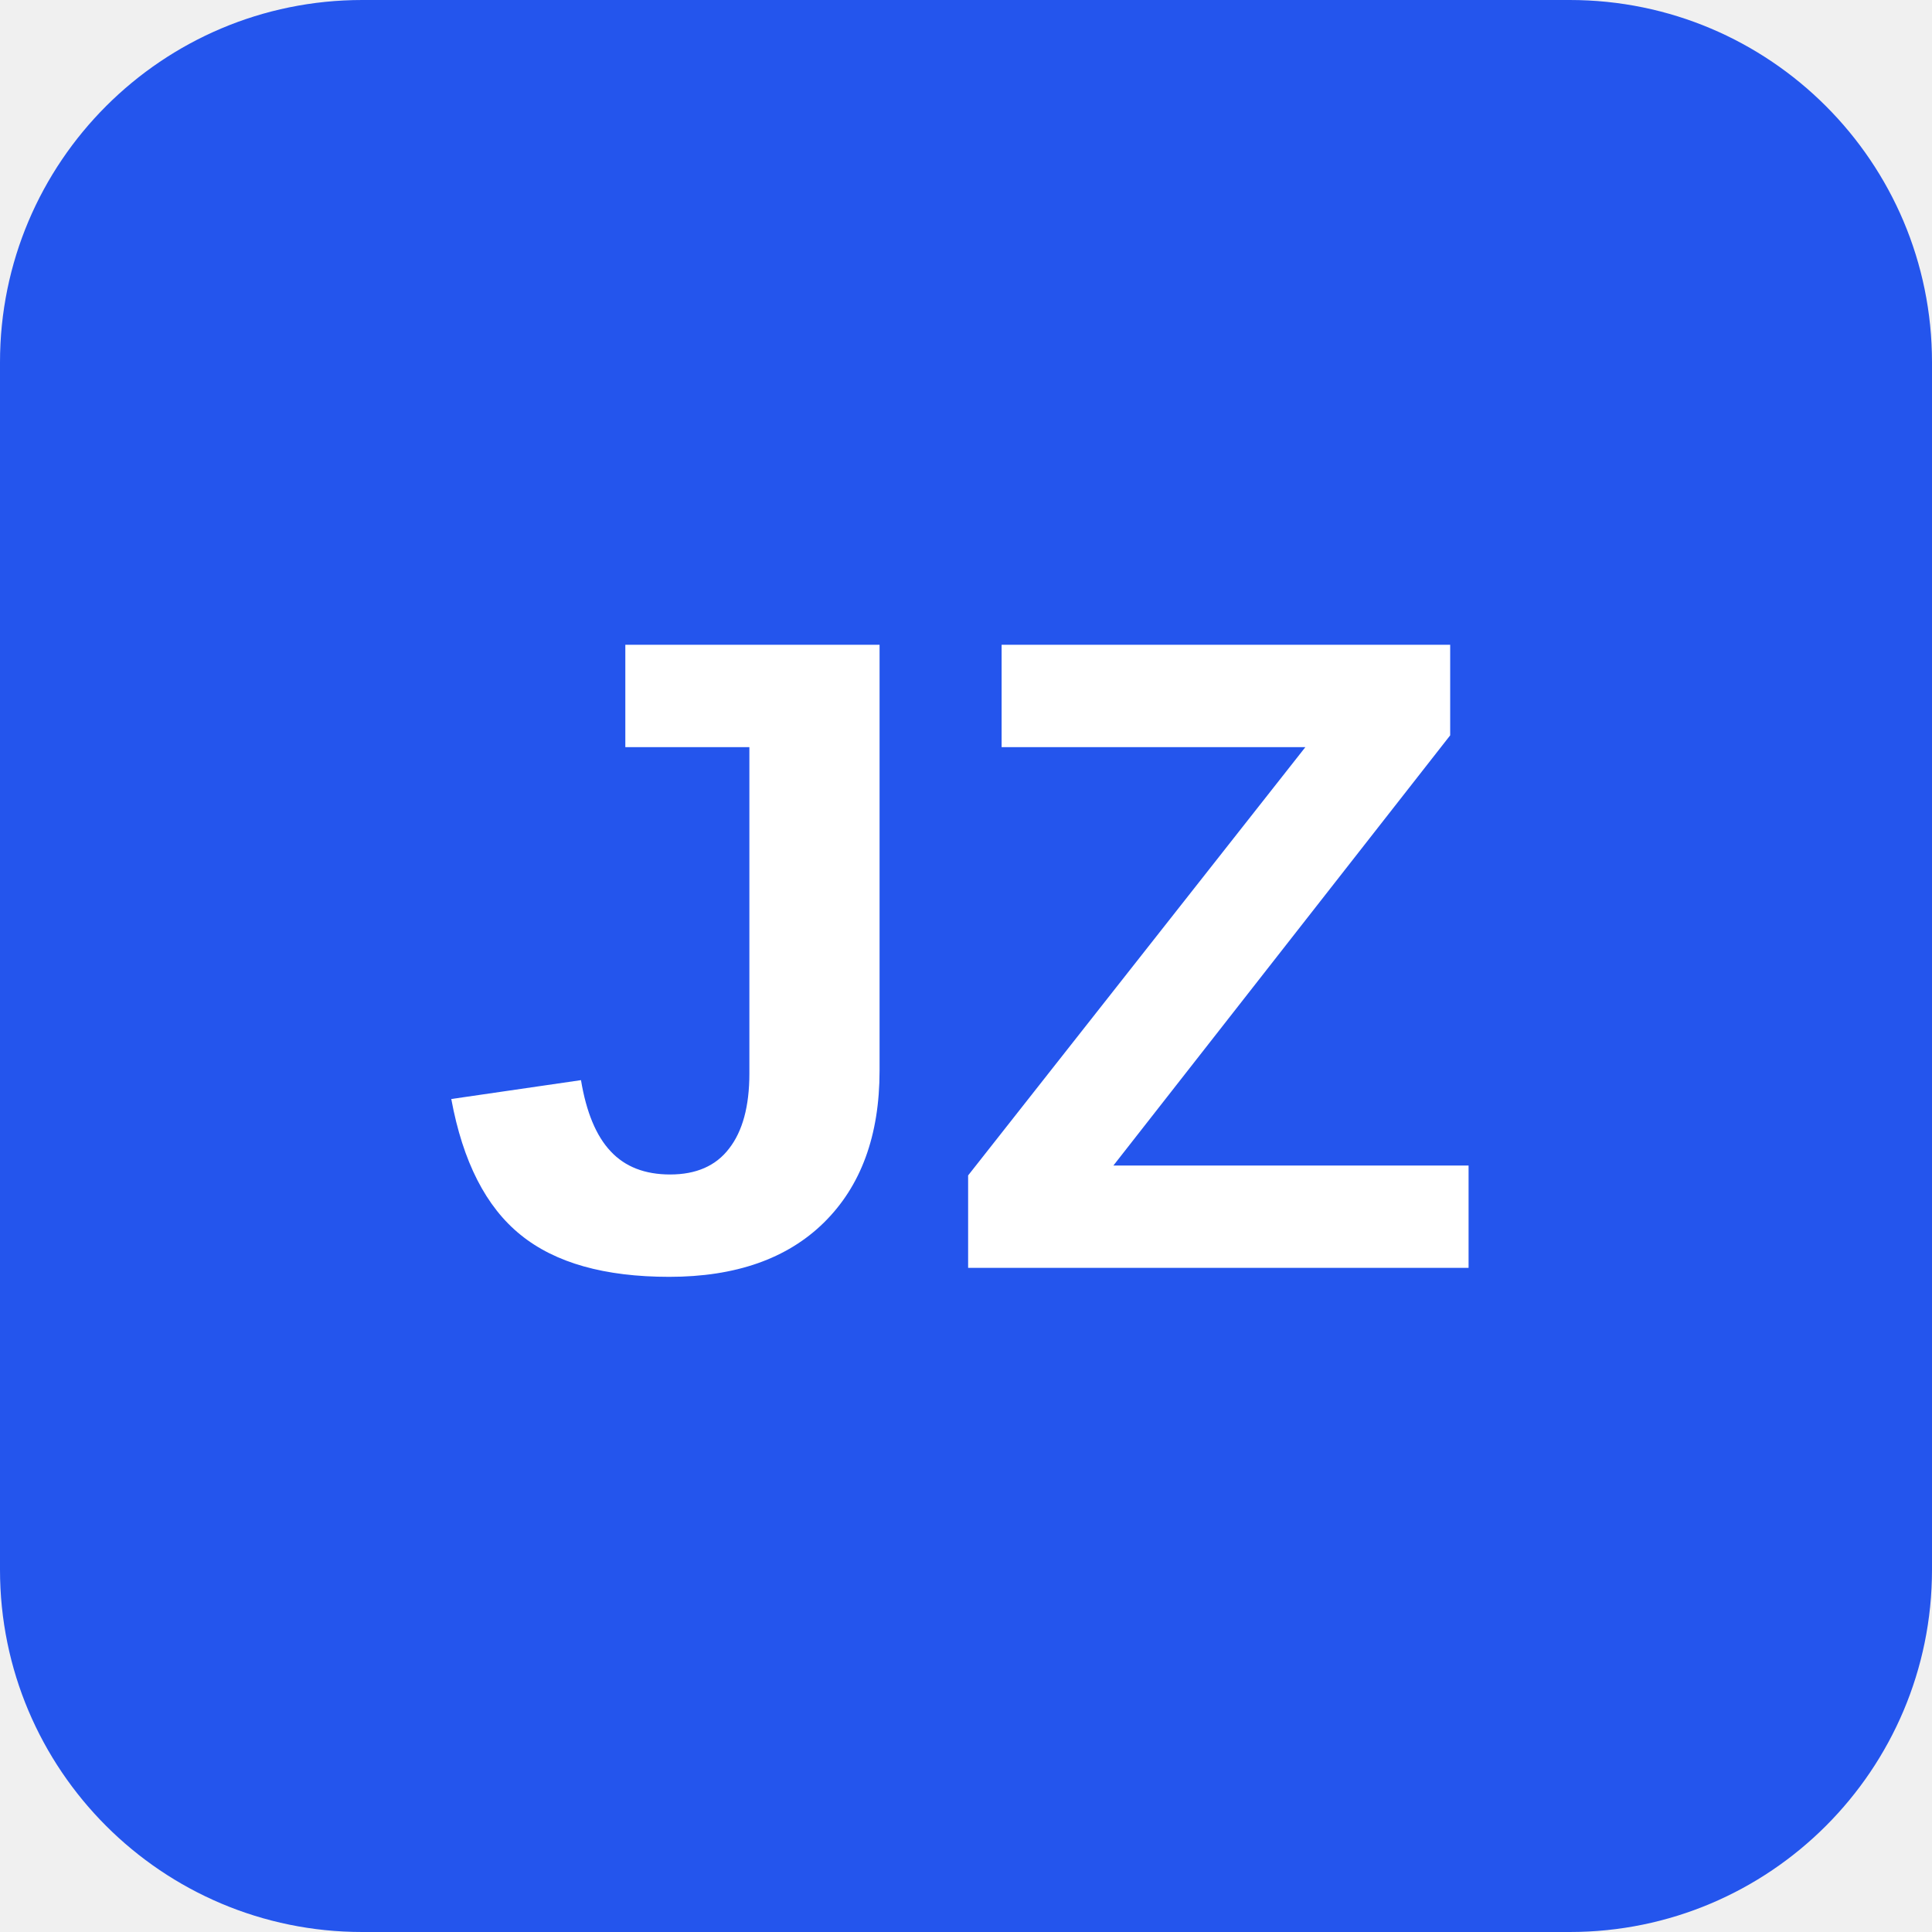
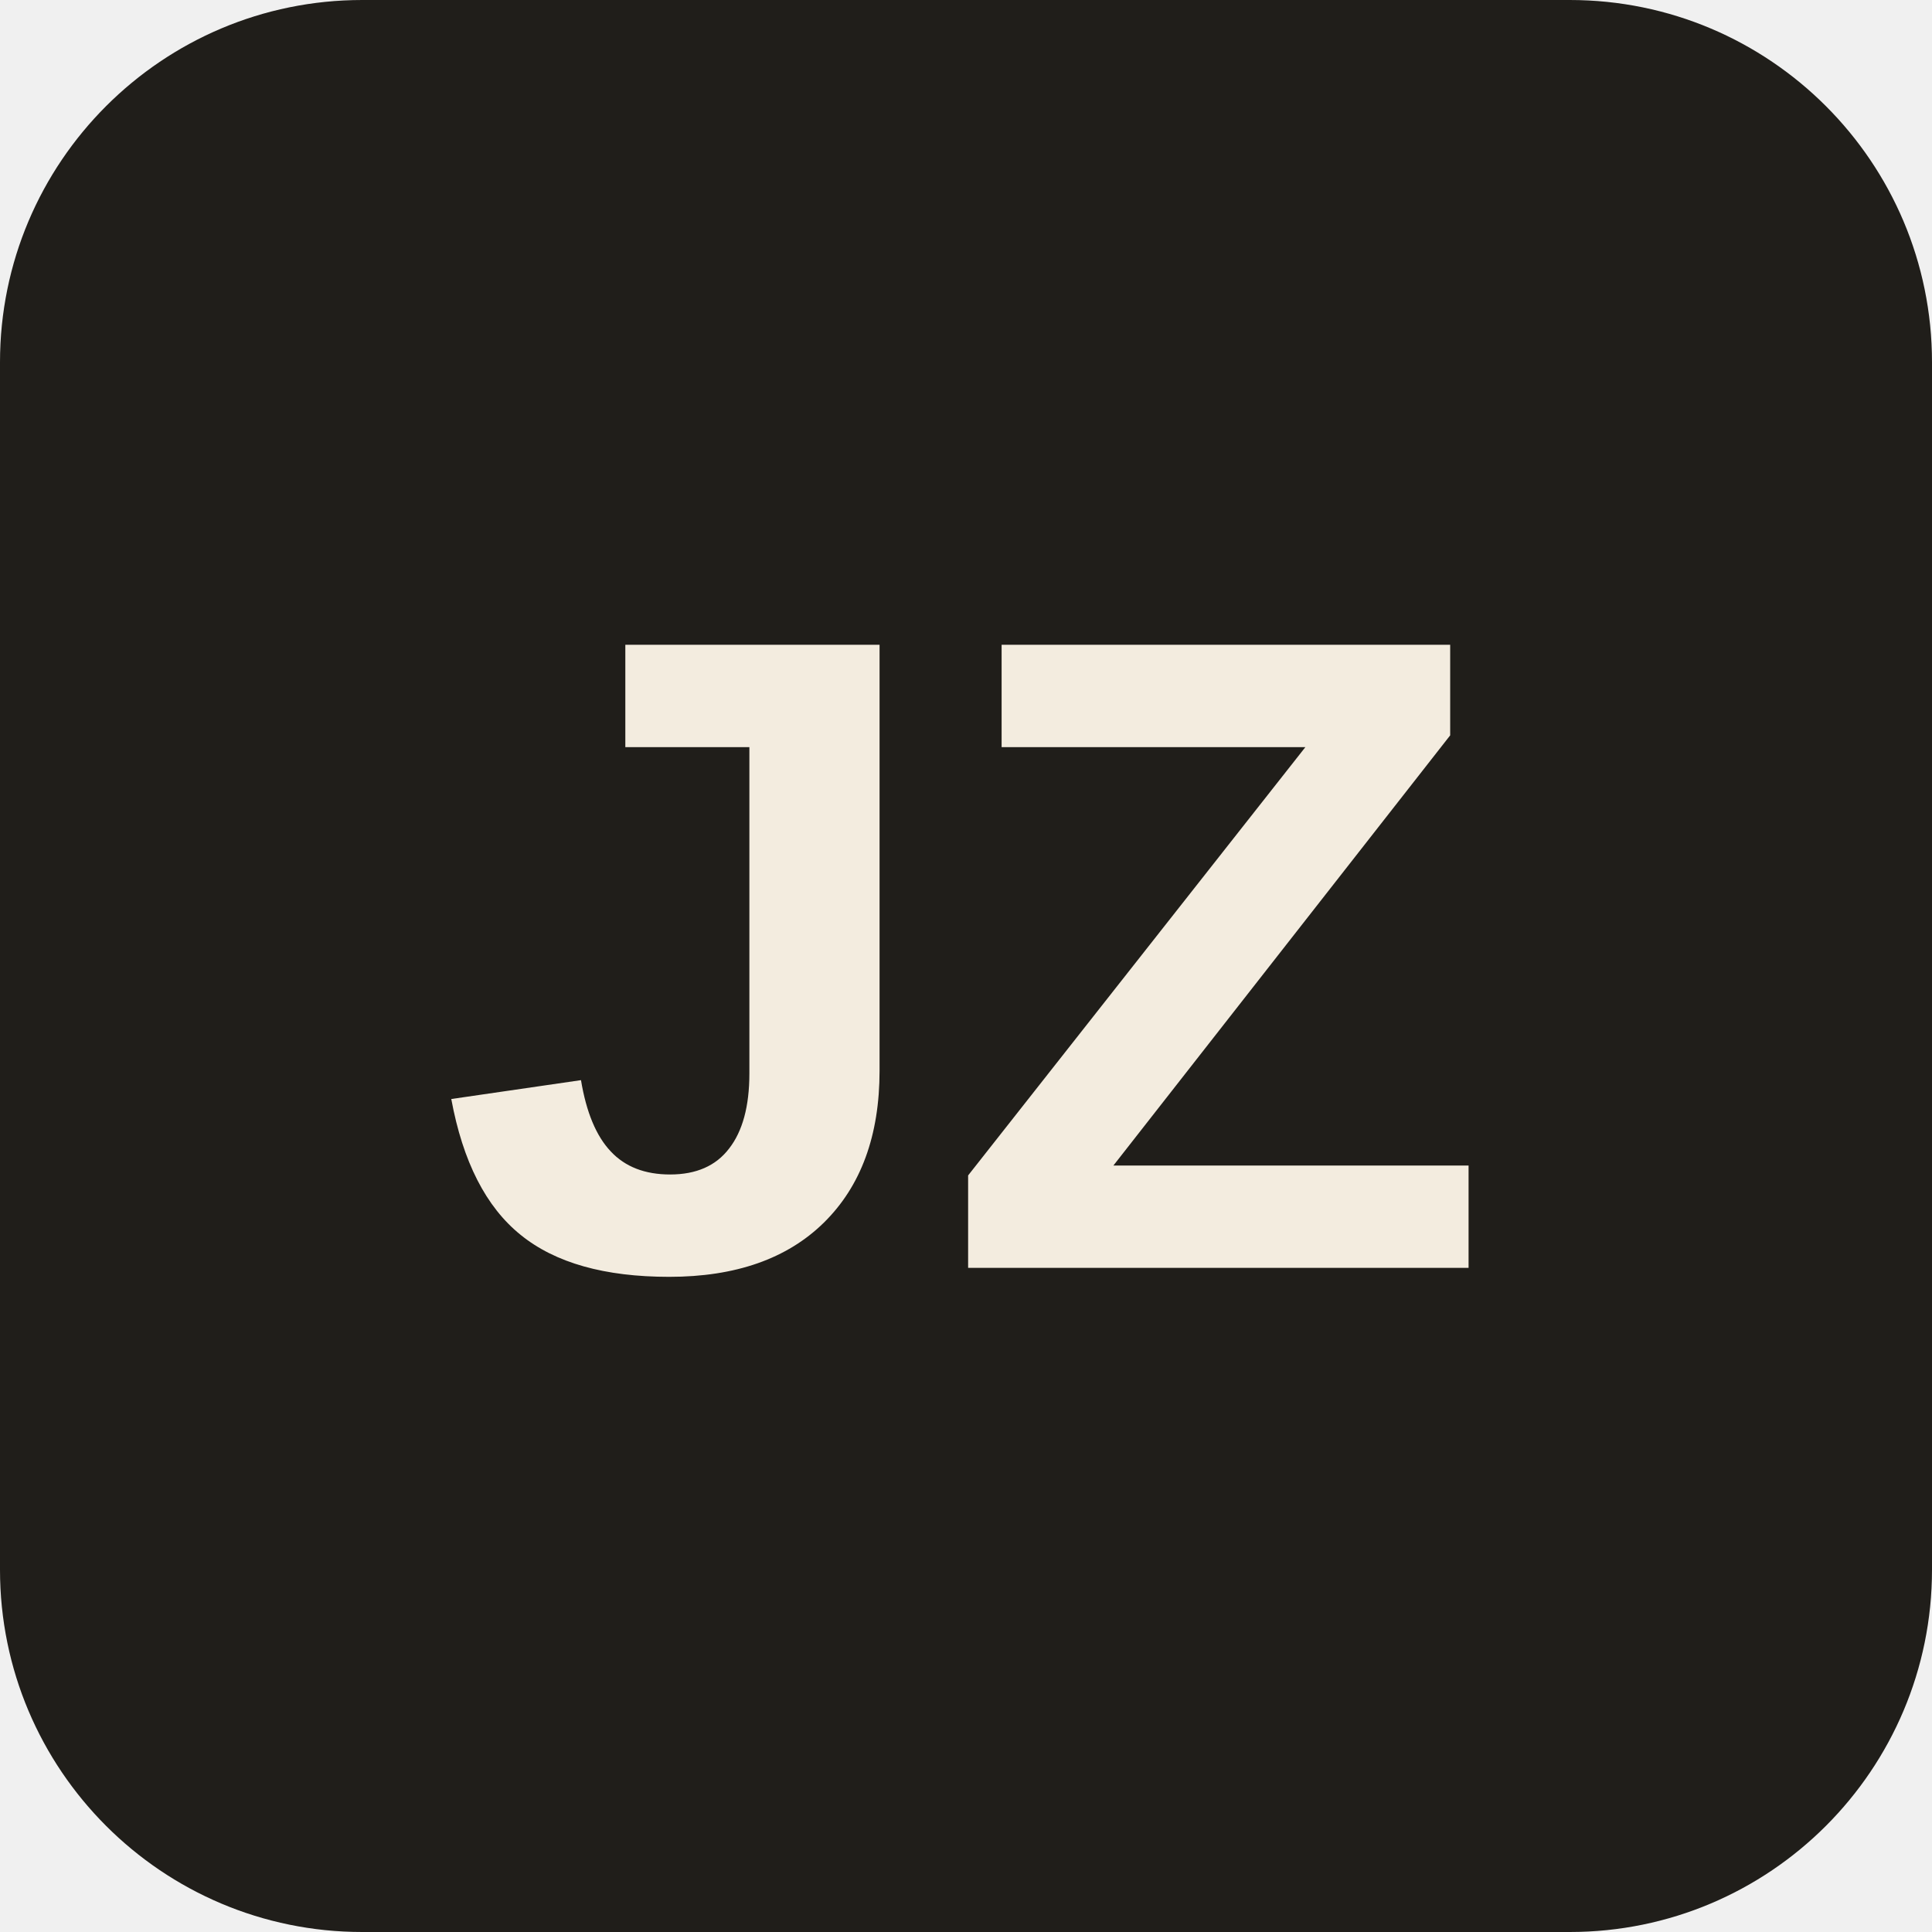
<svg xmlns="http://www.w3.org/2000/svg" viewBox="0 0 64 64">
-   <rect width="64" height="64" rx="12" fill="#2455ed" />
-   <text x="32" y="42" text-anchor="middle" fill="white" font-family="Arial,sans-serif" font-weight="bold" font-size="30">JZ</text>
+   <rect width="64" height="64" rx="12" fill="#201e1a" />
+   <text x="32" y="42" text-anchor="middle" fill="#f3ecdf" font-family="Arial,sans-serif" font-weight="bold" font-size="30">JZ</text>
</svg>
